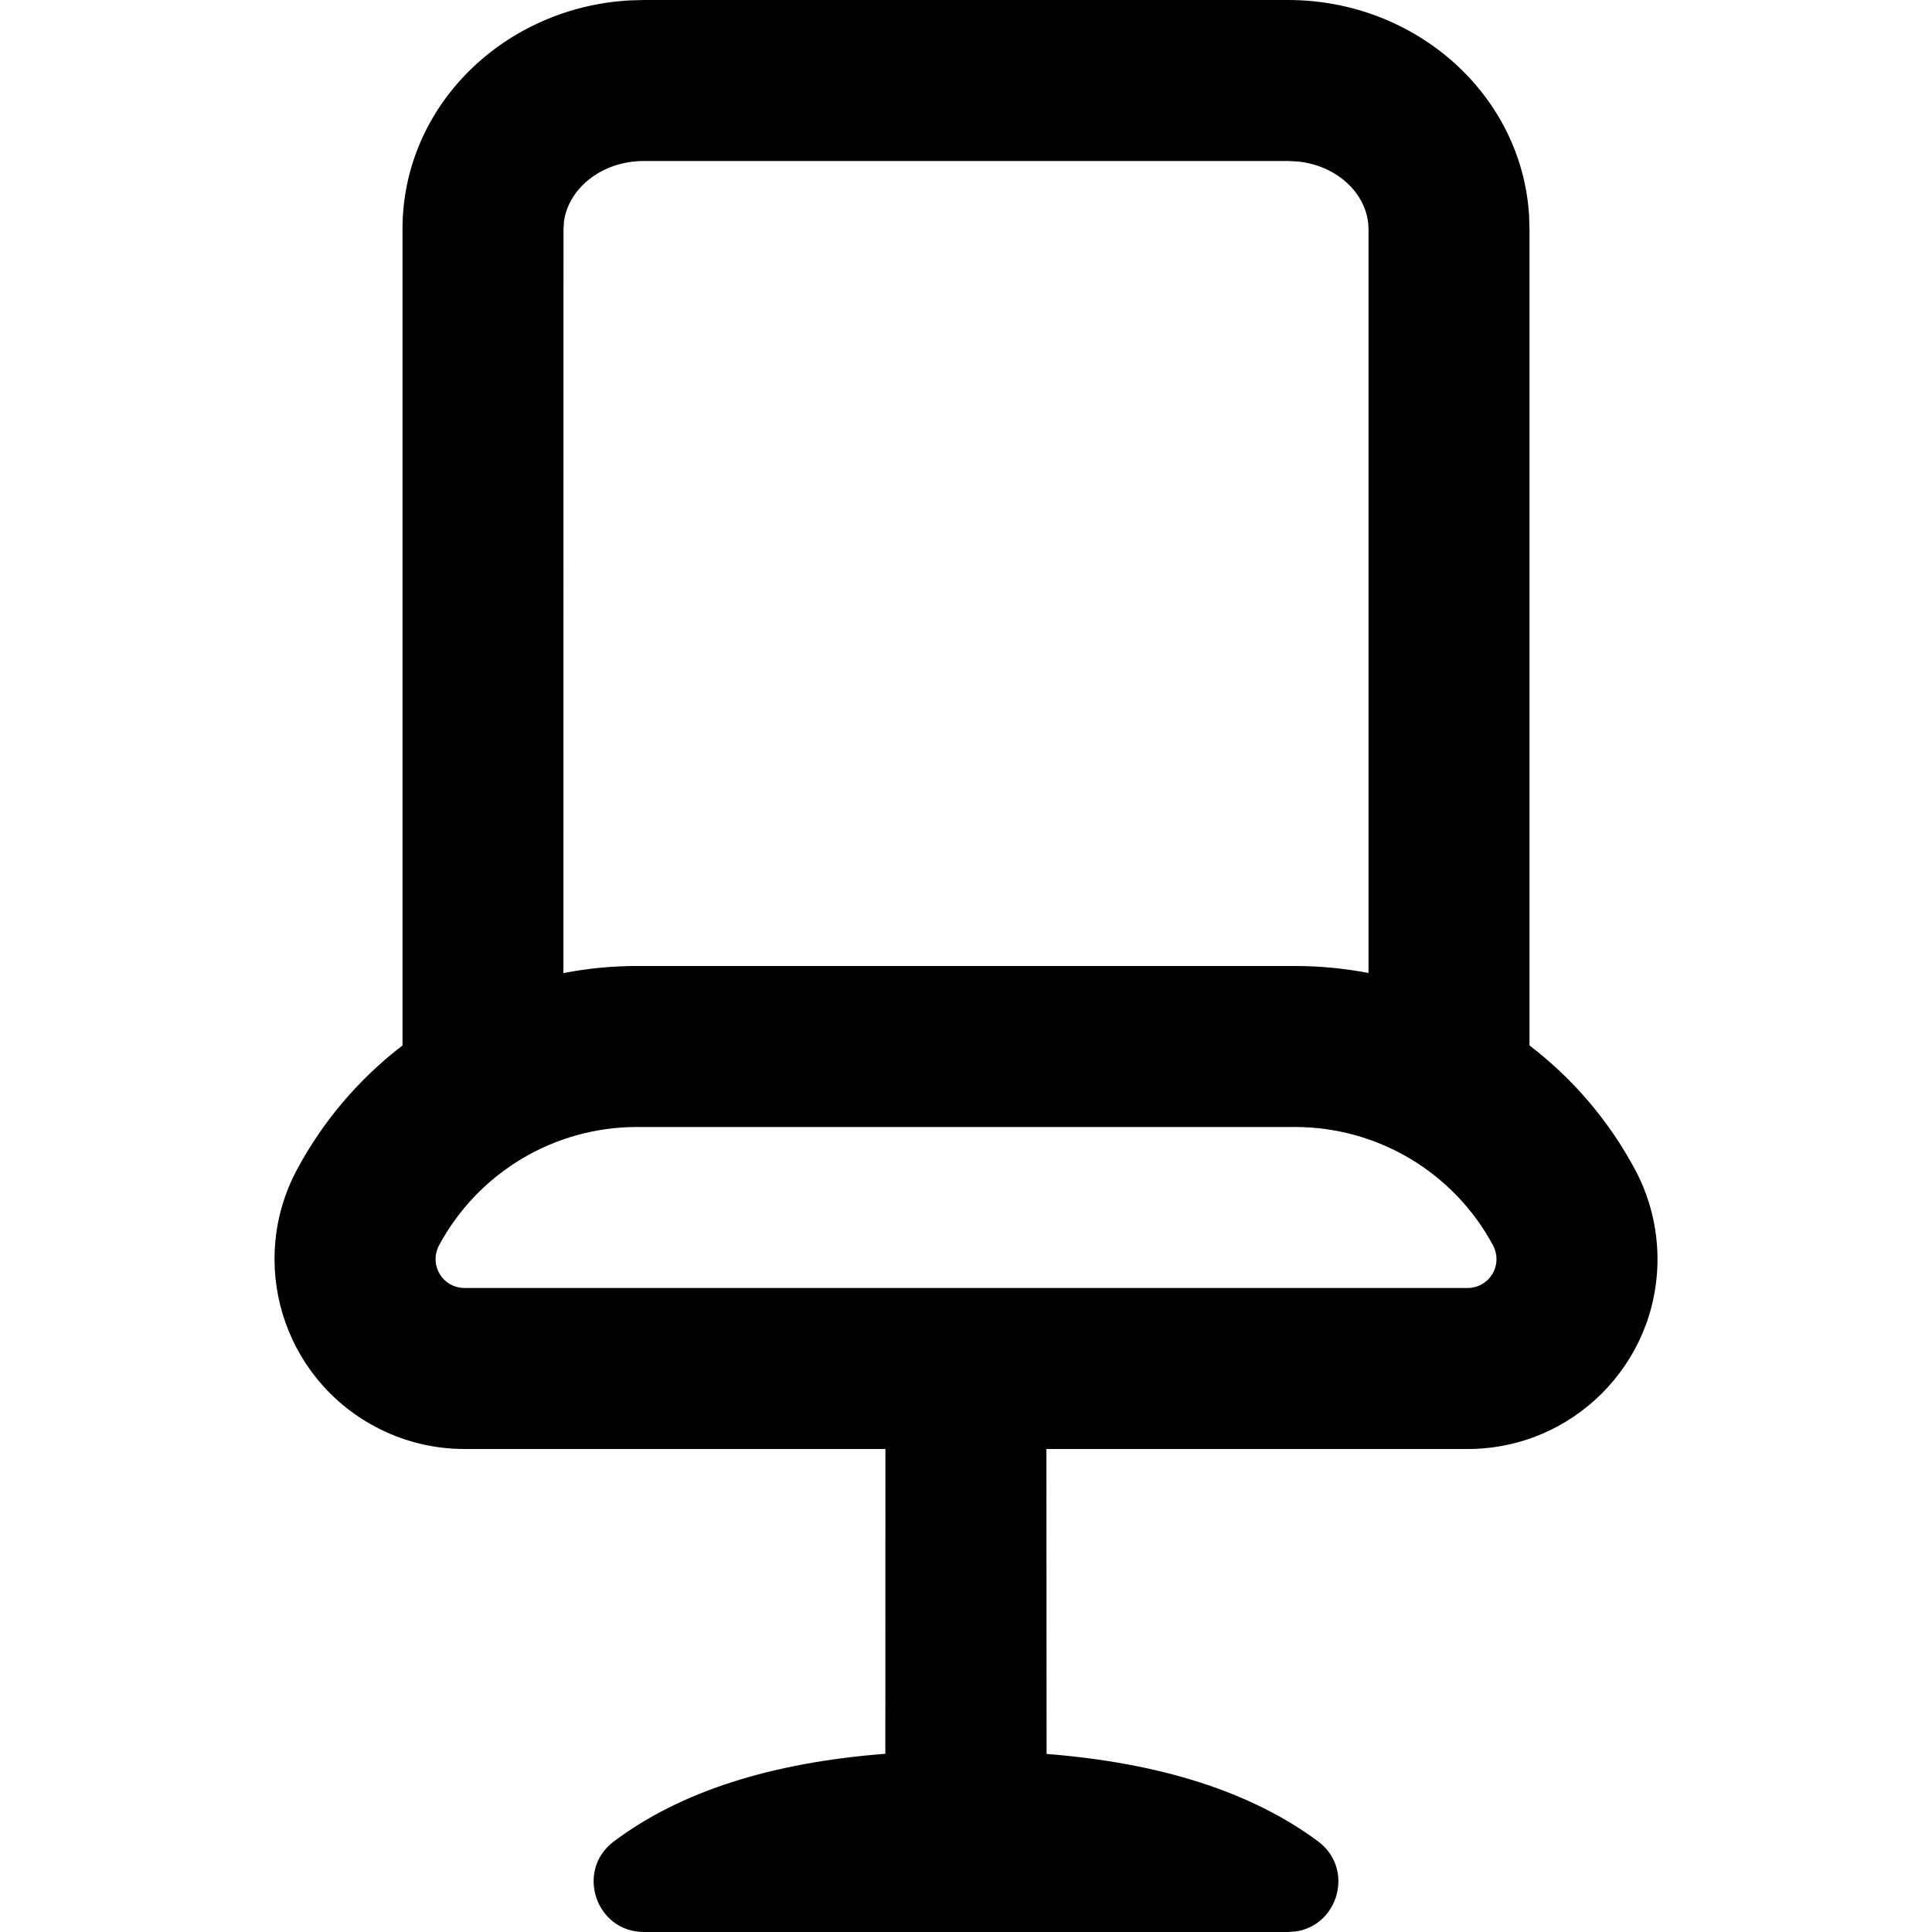
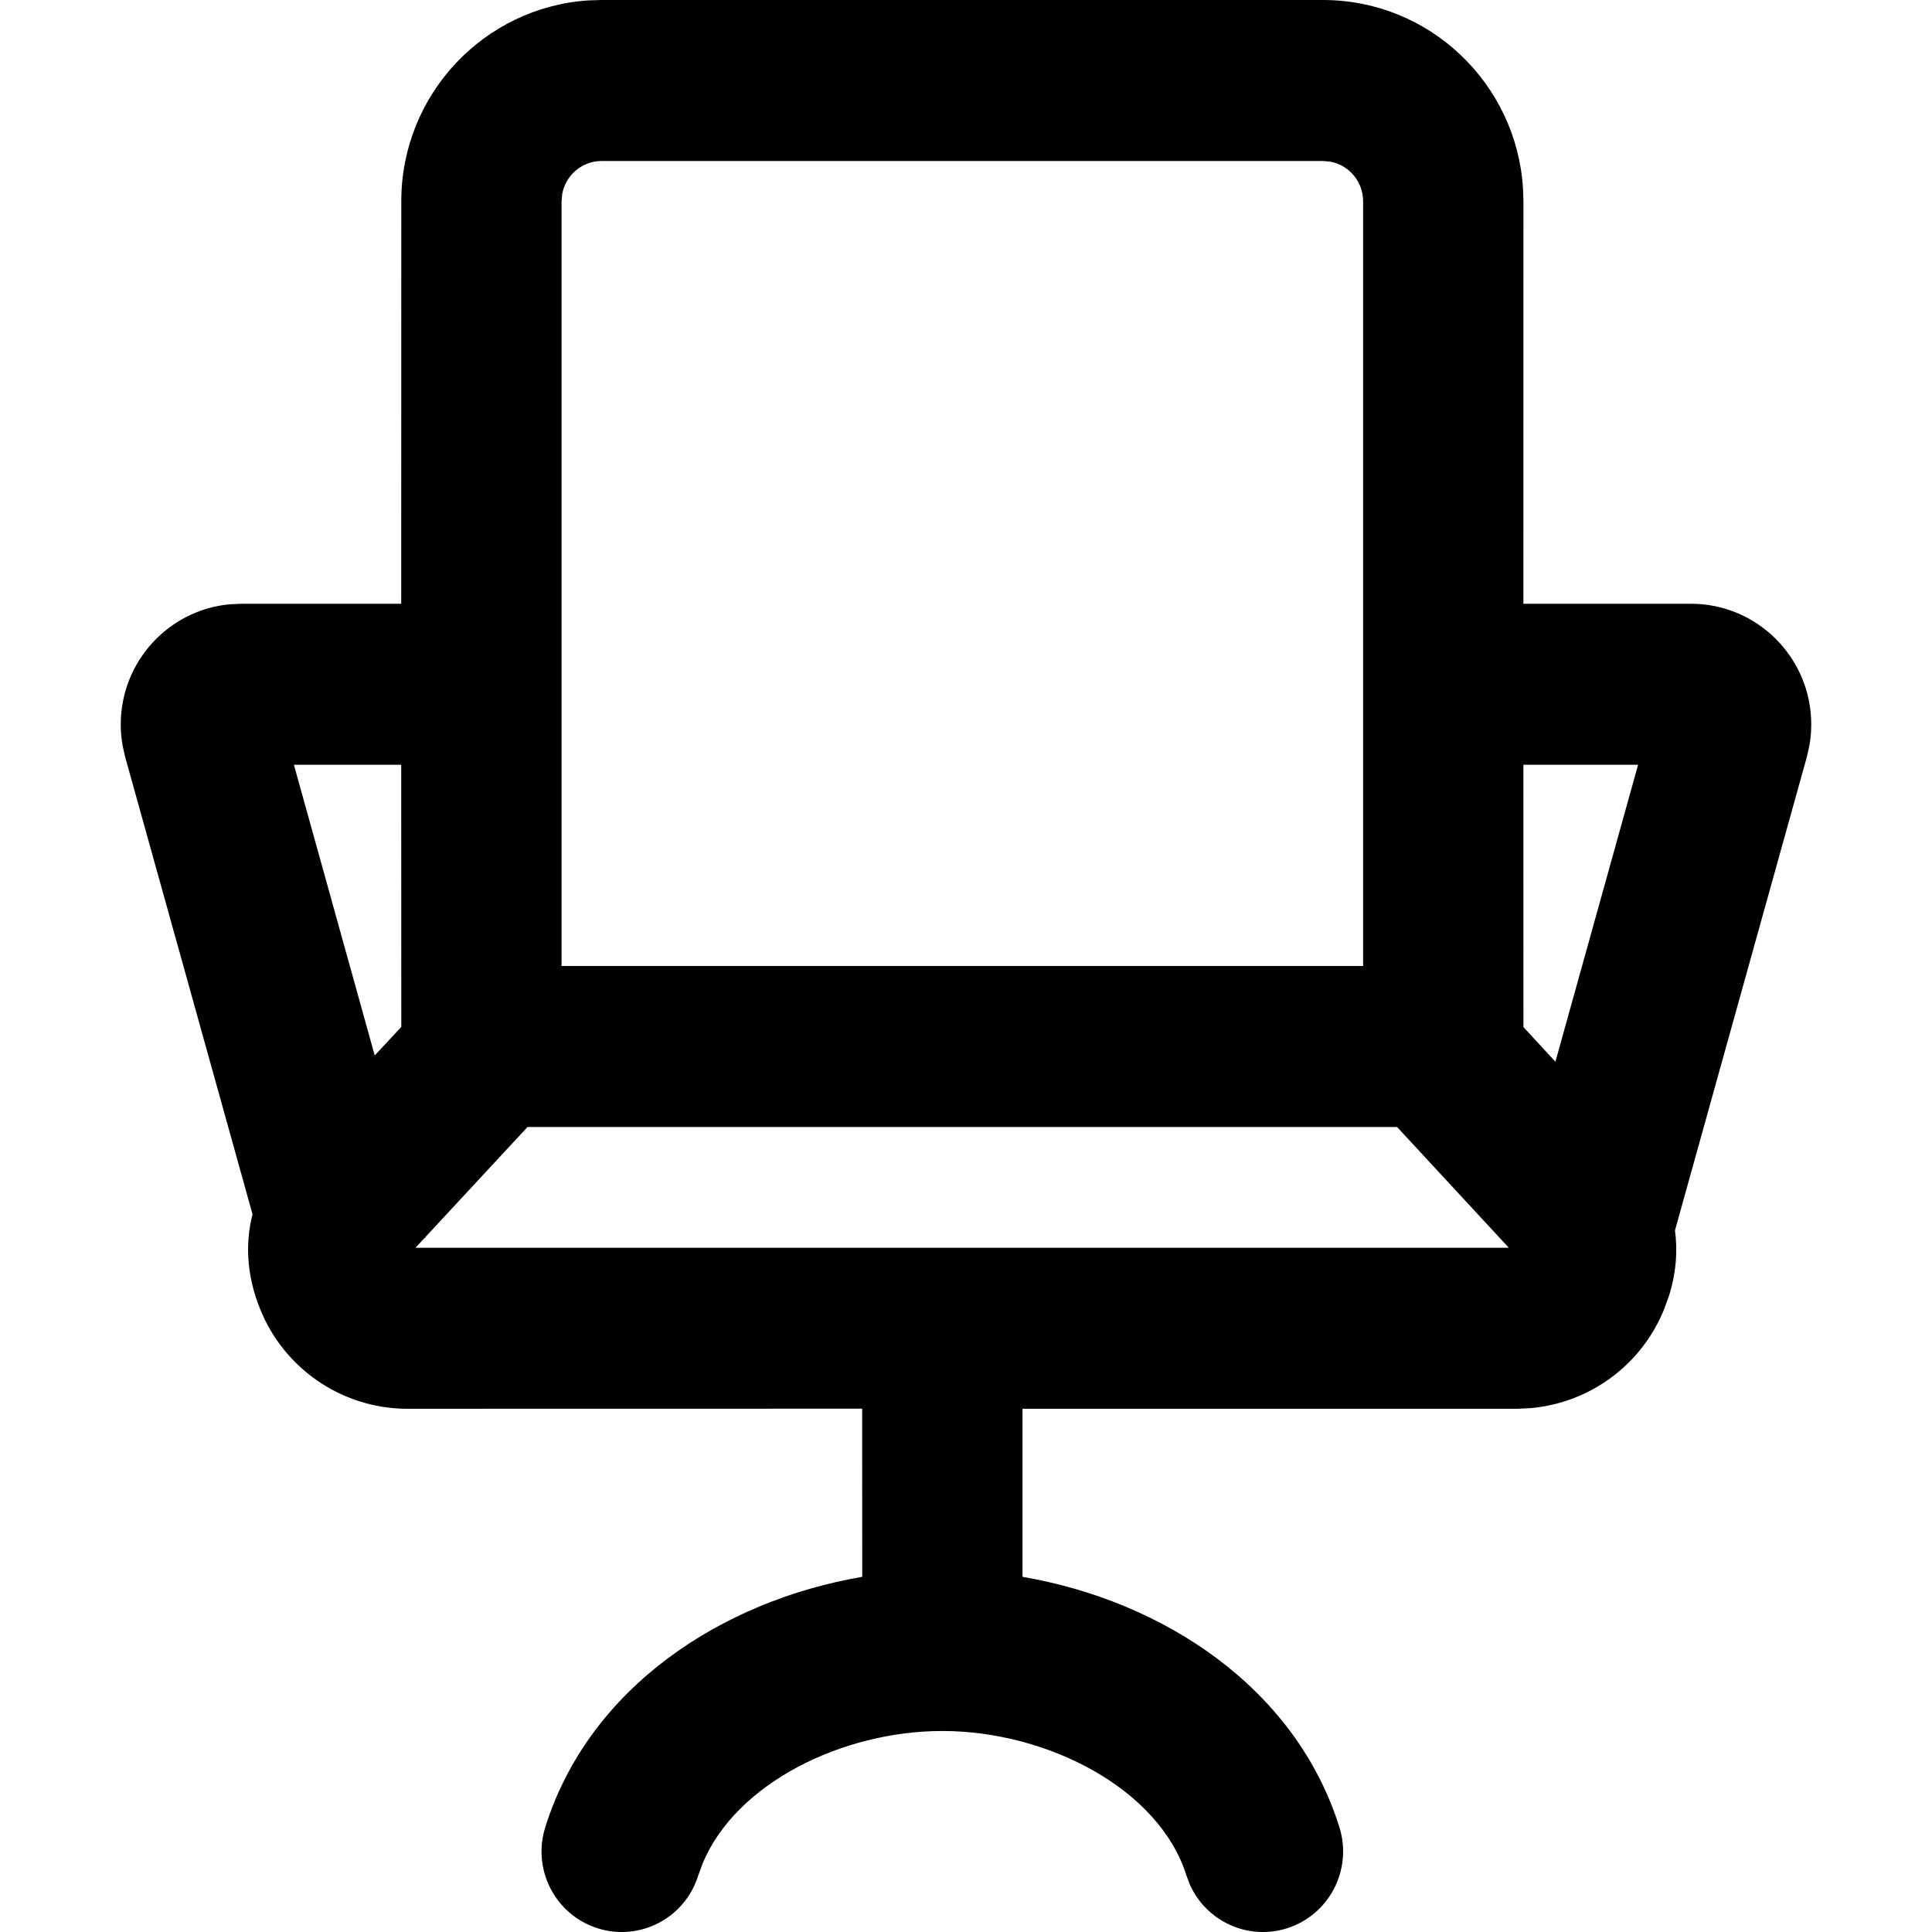
<svg xmlns="http://www.w3.org/2000/svg" width="24" height="24" viewBox="0 0 24 24">
-   <path d="M2482,74 C2483.581,74 2484.902,75.168 2484.995,76.677 L2485,76.846 L2485,86.987 C2485.533,87.394 2485.983,87.916 2486.311,88.528 C2486.494,88.87 2486.59,89.253 2486.59,89.642 C2486.59,90.944 2485.534,92 2484.232,92 L2478.999,92 L2479.001,95.788 C2480.412,95.899 2481.537,96.256 2482.371,96.872 C2482.829,97.211 2482.629,97.916 2482.097,97.993 L2482,98 L2474,98 C2473.4,98 2473.145,97.236 2473.625,96.875 C2474.453,96.254 2475.579,95.896 2476.998,95.786 L2476.999,92 L2471.769,92 C2471.381,92 2470.998,91.904 2470.656,91.72 C2469.507,91.105 2469.075,89.676 2469.69,88.528 C2470.018,87.916 2470.468,87.395 2471,86.987 L2471,76.846 C2471,75.312 2472.265,74.09 2473.825,74.005 L2474,74 L2482,74 Z M2482.089,88 L2473.912,88 C2472.884,88 2471.939,88.566 2471.453,89.472 C2471.36,89.647 2471.426,89.864 2471.6,89.958 C2471.652,89.985 2471.71,90 2471.769,90 L2484.232,90 C2484.43,90 2484.59,89.839 2484.59,89.642 C2484.59,89.582 2484.575,89.524 2484.548,89.472 C2484.062,88.566 2483.117,88 2482.089,88 Z M2482,76 L2474,76 C2473.471,76 2473.062,76.343 2473.006,76.751 L2473,76.846 L2472.999,86.088 C2473.297,86.03 2473.602,86 2473.912,86 L2482.089,86 C2482.398,86 2482.703,86.03 2483,86.087 L2483,76.846 C2483,76.43 2482.629,76.057 2482.12,76.006 L2482,76 Z" transform="translate(-2466 -74)" />
+   <path d="M2482.435,74 C2483.755,74 2484.835,75.032 2484.919,76.336 L2484.925,76.5 L2484.924,81.5 L2487.006,81.5 C2487.831,81.5 2488.5,82.172 2488.5,83 C2488.5,83.091 2488.492,83.182 2488.475,83.271 L2488.445,83.404 L2486.807,89.285 C2486.843,89.546 2486.82,89.818 2486.735,90.091 L2486.678,90.249 C2486.403,90.946 2485.761,91.424 2485.018,91.492 L2484.857,91.5 L2478.702,91.5 L2478.702,93.588 C2480.447,93.887 2482.095,94.962 2482.639,96.7 C2482.803,97.227 2482.512,97.788 2481.987,97.954 C2481.5,98.108 2480.983,97.866 2480.78,97.409 L2480.739,97.3 C2480.399,96.216 2479.006,95.503 2477.706,95.503 C2476.467,95.503 2475.145,96.149 2474.729,97.147 L2474.673,97.3 C2474.508,97.827 2473.949,98.12 2473.425,97.954 C2472.9,97.789 2472.608,97.227 2472.773,96.7 C2473.317,94.962 2474.965,93.886 2476.711,93.588 L2476.71,91.499 L2471.038,91.5 C2470.238,91.491 2469.523,90.996 2469.229,90.255 C2469.068,89.855 2469.042,89.455 2469.137,89.084 L2467.555,83.404 L2467.525,83.271 C2467.508,83.182 2467.5,83.091 2467.5,83 C2467.5,82.22 2468.092,81.58 2468.85,81.507 L2468.994,81.5 L2470.984,81.5 L2470.985,76.5 C2470.985,75.175 2472.012,74.09 2473.31,74.005 L2473.474,74 L2482.435,74 Z M2483.355,88 L2472.553,88 L2471.285,89.367 L2471.287,89.375 L2471.274,89.379 L2471.161,89.5 L2484.743,89.5 L2483.355,88 Z M2486.349,83.5 L2484.924,83.5 L2484.925,86.759 L2485.322,87.189 L2486.349,83.5 Z M2470.984,83.5 L2469.651,83.5 L2470.655,87.111 L2470.985,86.757 L2470.984,83.5 Z M2482.435,76 L2473.474,76 C2473.23,76 2473.026,76.177 2472.984,76.41 L2472.976,76.5 L2472.976,86 L2482.933,86 L2482.933,76.5 C2482.933,76.255 2482.757,76.05 2482.525,76.008 L2482.435,76 Z" transform="translate(-2466 -74)" />
</svg>
